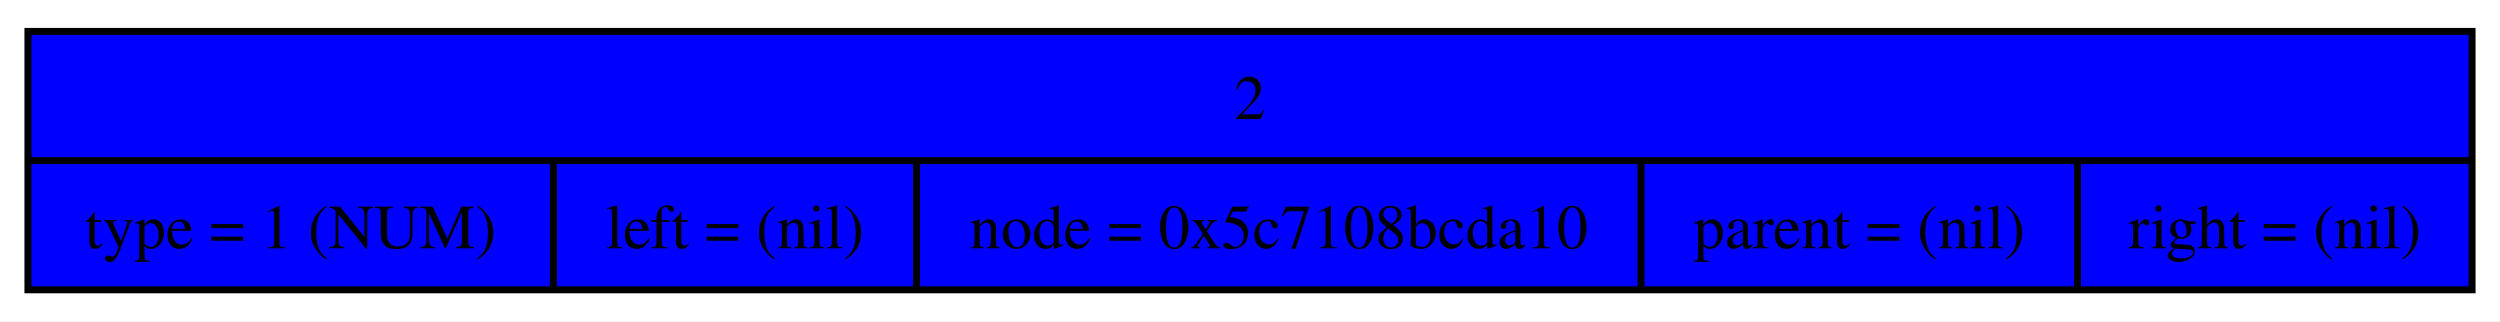
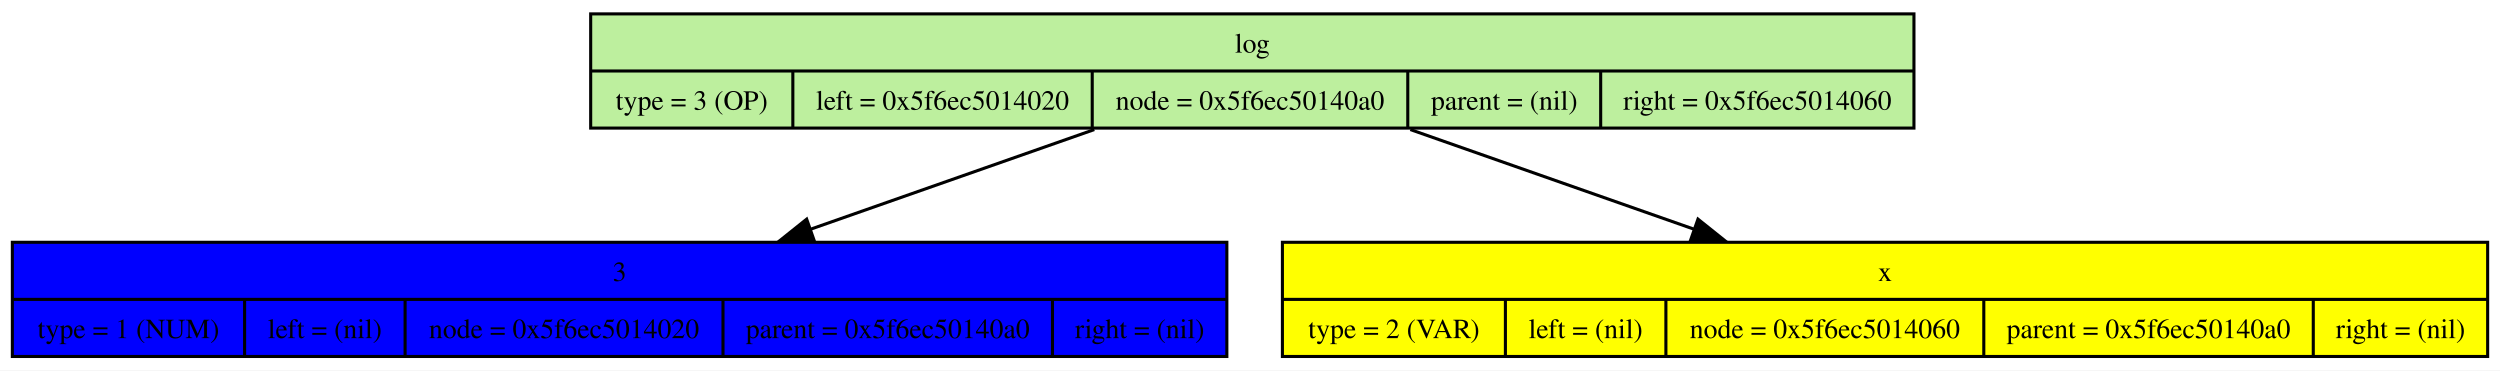
- <svg xmlns="http://www.w3.org/2000/svg" width="358pt" height="46pt" viewBox="0.00 0.00 358.00 46.00">
-   <g id="graph0" class="graph" transform="scale(1 1) rotate(0) translate(4 42)">
-     <polygon fill="white" stroke="none" points="-4,4 -4,-42 354,-42 354,4 -4,4" />
+ <svg xmlns="http://www.w3.org/2000/svg" width="810pt" height="120pt" viewBox="0.00 0.00 810.00 120.00">
+   <g id="graph0" class="graph" transform="scale(1 1) rotate(0) translate(4 116)">
+     <polygon fill="white" stroke="none" points="-4,4 -4,-116 806,-116 806,4 -4,4" />
    <g id="node1" class="node">
-       <polygon fill="blue" stroke="black" points="0,-0.5 0,-37.5 350,-37.5 350,-0.5 0,-0.5" />
-       <text text-anchor="middle" x="175" y="-24.95" font-family="Times,serif" font-size="9.00">2</text>
-       <polyline fill="none" stroke="black" points="0,-19 350,-19" />
+       <polygon fill="#bdef9e" stroke="black" points="187.38,-74.5 187.38,-111.5 616.12,-111.5 616.12,-74.5 187.38,-74.5" />
+       <text text-anchor="middle" x="401.75" y="-98.95" font-family="Times,serif" font-size="9.00">log</text>
+       <polyline fill="none" stroke="black" points="187.38,-93 616.12,-93" />
+       <text text-anchor="middle" x="220.12" y="-80.45" font-family="Times,serif" font-size="9.00">type = 3 (OP)</text>
+       <polyline fill="none" stroke="black" points="252.88,-74.5 252.88,-93" />
+       <text text-anchor="middle" x="301.38" y="-80.45" font-family="Times,serif" font-size="9.00">left = 0x5f6ec5014020</text>
+       <polyline fill="none" stroke="black" points="349.88,-74.5 349.88,-93" />
+       <text text-anchor="middle" x="401" y="-80.45" font-family="Times,serif" font-size="9.00">node = 0x5f6ec50140a0</text>
+       <polyline fill="none" stroke="black" points="452.12,-74.5 452.12,-93" />
+       <text text-anchor="middle" x="483.38" y="-80.45" font-family="Times,serif" font-size="9.00">parent = (nil)</text>
+       <polyline fill="none" stroke="black" points="514.62,-74.5 514.62,-93" />
+       <text text-anchor="middle" x="565.38" y="-80.45" font-family="Times,serif" font-size="9.00">right = 0x5f6ec5014060</text>
+     </g>
+     <g id="node2" class="node">
+       <polygon fill="blue" stroke="black" points="0,-0.5 0,-37.5 393.5,-37.5 393.5,-0.5 0,-0.5" />
+       <text text-anchor="middle" x="196.75" y="-24.95" font-family="Times,serif" font-size="9.00">3</text>
+       <polyline fill="none" stroke="black" points="0,-19 393.5,-19" />
      <text text-anchor="middle" x="37.62" y="-6.45" font-family="Times,serif" font-size="9.00">type = 1 (NUM)</text>
      <polyline fill="none" stroke="black" points="75.25,-0.5 75.25,-19" />
      <text text-anchor="middle" x="101.25" y="-6.45" font-family="Times,serif" font-size="9.00">left = (nil)</text>
      <polyline fill="none" stroke="black" points="127.25,-0.5 127.25,-19" />
-       <text text-anchor="middle" x="179.12" y="-6.45" font-family="Times,serif" font-size="9.00">node = 0x5c7108bcda10</text>
-       <polyline fill="none" stroke="black" points="231,-0.5 231,-19" />
-       <text text-anchor="middle" x="262.25" y="-6.45" font-family="Times,serif" font-size="9.00">parent = (nil)</text>
-       <polyline fill="none" stroke="black" points="293.5,-0.5 293.5,-19" />
-       <text text-anchor="middle" x="321.75" y="-6.45" font-family="Times,serif" font-size="9.00">right = (nil)</text>
+       <text text-anchor="middle" x="178.75" y="-6.45" font-family="Times,serif" font-size="9.00">node = 0x5f6ec5014020</text>
+       <polyline fill="none" stroke="black" points="230.25,-0.5 230.25,-19" />
+       <text text-anchor="middle" x="283.62" y="-6.45" font-family="Times,serif" font-size="9.00">parent = 0x5f6ec50140a0</text>
+       <polyline fill="none" stroke="black" points="337,-0.5 337,-19" />
+       <text text-anchor="middle" x="365.25" y="-6.45" font-family="Times,serif" font-size="9.00">right = (nil)</text>
+     </g>
+     <g id="edge1" class="edge">
+       <path fill="none" stroke="black" d="M350.55,-74.02C322.56,-64.19 287.69,-51.94 258.24,-41.6" />
+       <polygon fill="black" stroke="black" points="259.68,-38.39 249.08,-38.38 257.36,-45 259.68,-38.39" />
+     </g>
+     <g id="node3" class="node">
+       <polygon fill="yellow" stroke="black" points="411.5,-0.5 411.5,-37.5 802,-37.5 802,-0.5 411.5,-0.5" />
+       <text text-anchor="middle" x="606.75" y="-24.95" font-family="Times,serif" font-size="9.00">x</text>
+       <polyline fill="none" stroke="black" points="411.5,-19 802,-19" />
+       <text text-anchor="middle" x="447.62" y="-6.45" font-family="Times,serif" font-size="9.00">type = 2 (VAR)</text>
+       <polyline fill="none" stroke="black" points="483.75,-0.5 483.75,-19" />
+       <text text-anchor="middle" x="509.75" y="-6.45" font-family="Times,serif" font-size="9.00">left = (nil)</text>
+       <polyline fill="none" stroke="black" points="535.75,-0.5 535.75,-19" />
+       <text text-anchor="middle" x="587.25" y="-6.45" font-family="Times,serif" font-size="9.00">node = 0x5f6ec5014060</text>
+       <polyline fill="none" stroke="black" points="638.75,-0.5 638.75,-19" />
+       <text text-anchor="middle" x="692.12" y="-6.45" font-family="Times,serif" font-size="9.00">parent = 0x5f6ec50140a0</text>
+       <polyline fill="none" stroke="black" points="745.5,-0.5 745.5,-19" />
+       <text text-anchor="middle" x="773.75" y="-6.45" font-family="Times,serif" font-size="9.00">right = (nil)</text>
+     </g>
+     <g id="edge2" class="edge">
+       <path fill="none" stroke="black" d="M452.95,-74.02C480.94,-64.19 515.81,-51.94 545.26,-41.6" />
+       <polygon fill="black" stroke="black" points="546.14,-45 554.42,-38.38 543.82,-38.39 546.14,-45" />
    </g>
  </g>
</svg>
